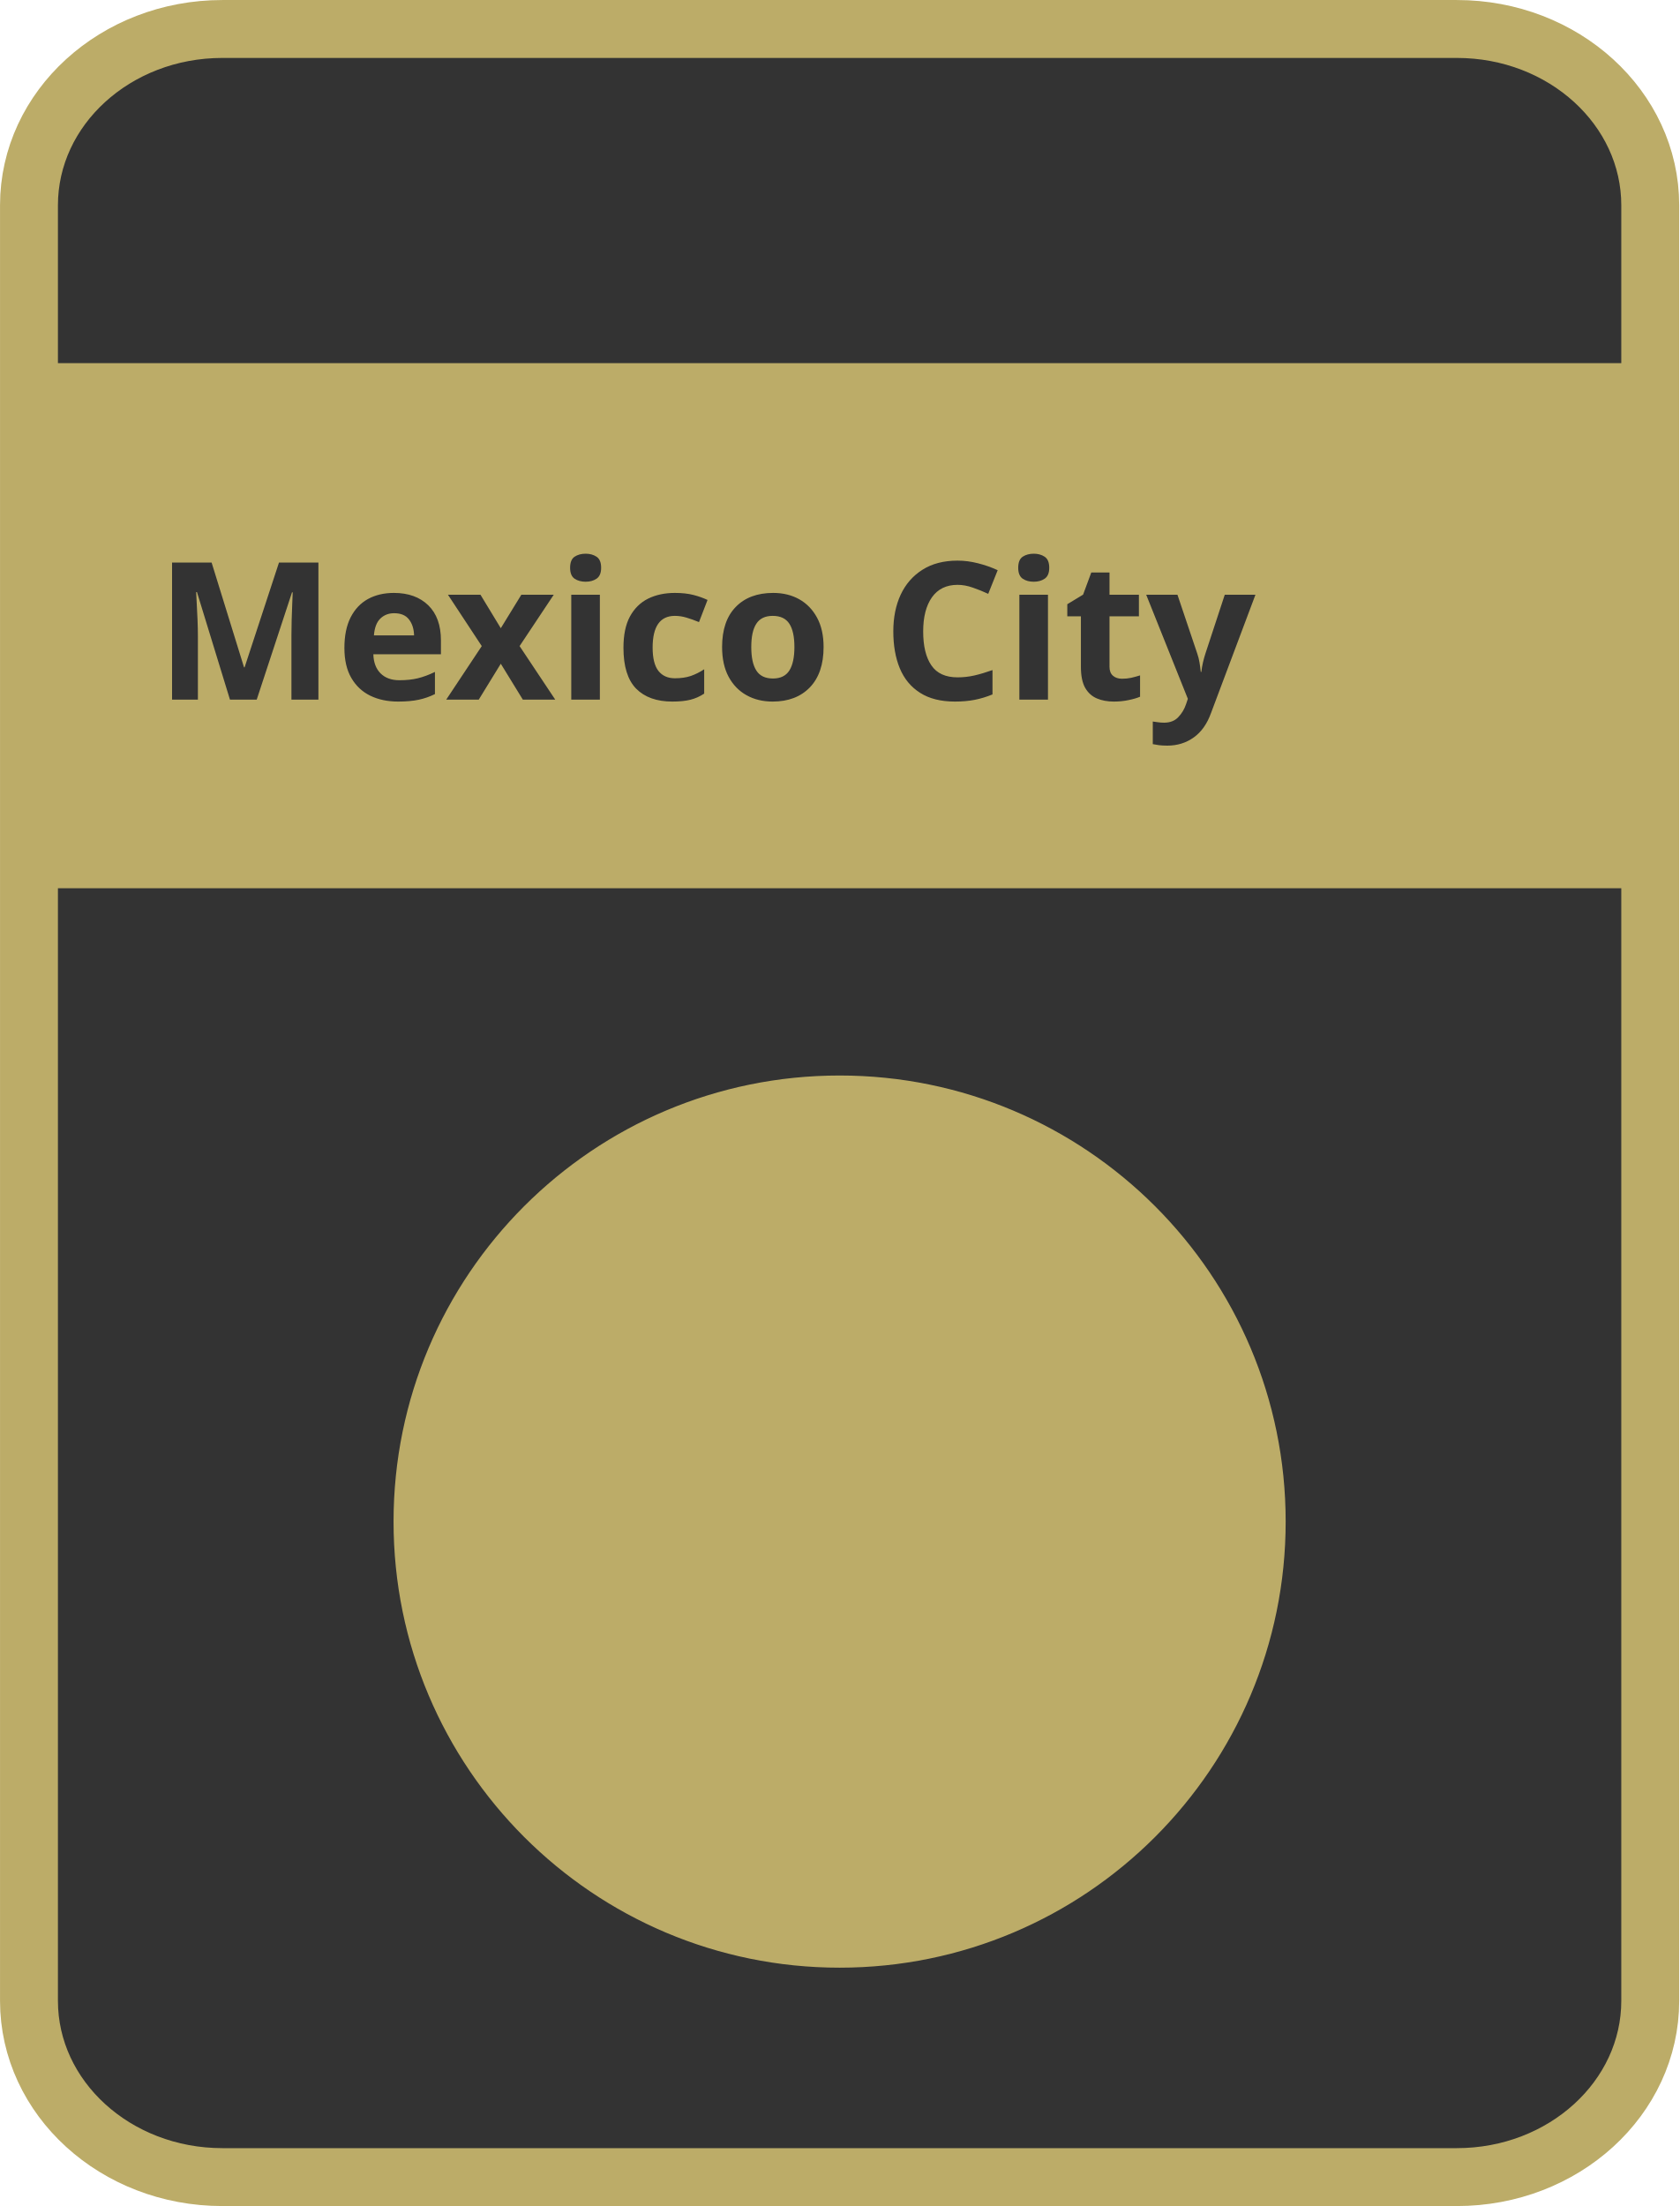
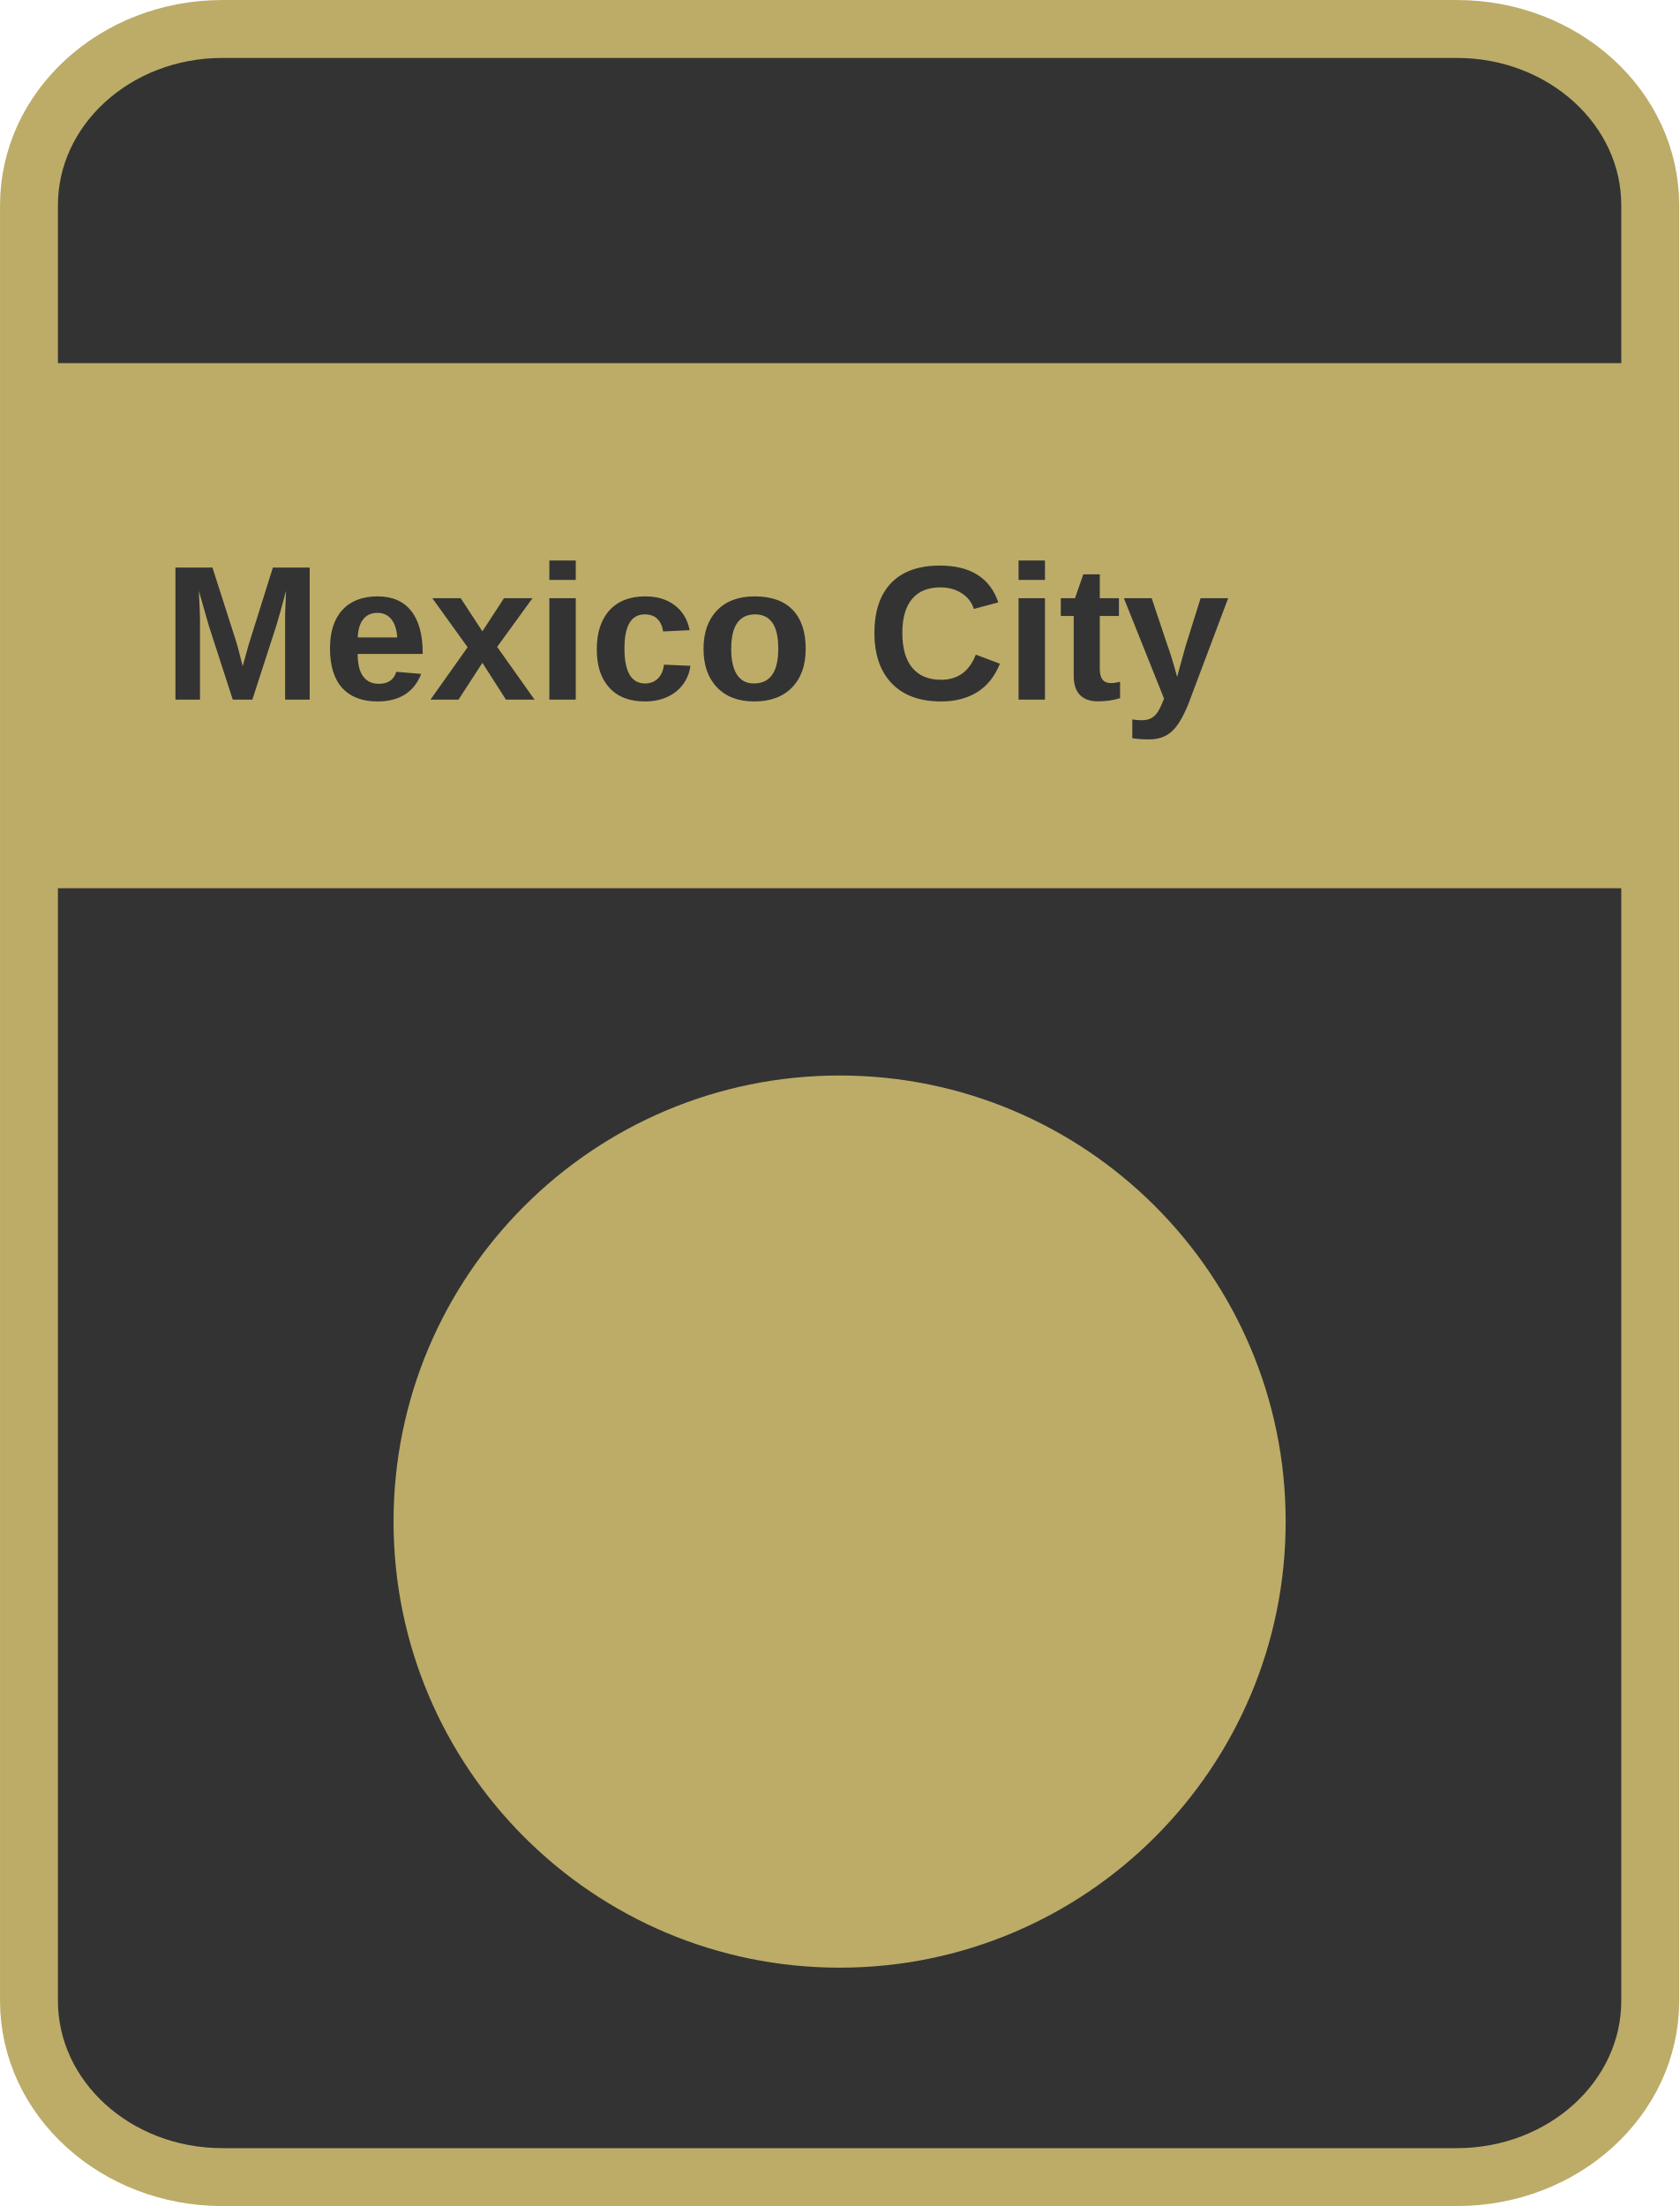
<svg xmlns="http://www.w3.org/2000/svg" id="svg2" viewBox="0 0 227.485 298.841" height="100%" width="100%" version="1.1">
  <g id="layer1" transform="translate(-236.1943,-194.3743)">
    <rect id="rect2985" rx="26.198" ry="23.883" height="291" width="219.64" stroke="#BCAC68" stroke-dasharray="none" x="240.12" y="198.3" stroke-miterlimit="4" stroke-width="7.845" fill="#333" />
    <path id="path3813" d="m408.87,400.5a58.93,58.93,0,0,1,-117.86,0,58.93,58.93,0,1,1,117.86,0z" stroke="#BCAC68" stroke-dasharray="none" stroke-miterlimit="4" stroke-width="3" fill="#BCAC68" />
    <rect id="rect3760" stroke-linejoin="miter" stroke-width="2" rx="0" ry="0" stroke-dashoffset="0" width="217.56" stroke="#BCAC68" stroke-dasharray="none" x="241.21" y="244.57" stroke-miterlimit="4" height="69.132" fill="#BCAC68" />
-     <text id="text3762" style="writing-mode:lr-tb;letter-spacing:0px;text-anchor:middle;word-spacing:0px;text-align:center;" line-height="0%" font-family="fontawesome" xml:space="preserve" font-size="28px" font-style="normal" font-stretch="normal" font-variant="normal" y="289.15" x="349.916" font-weight="bold" fill="#333333">
-       <tspan id="tspan3764" style="writing-mode:lr-tb;text-anchor:middle;text-align:center;" font-size="26px" y="289.15" font-stretch="normal" font-variant="normal" font-style="normal" x="349.916" font-family="fontawesome" line-height="0%">Mexico City</tspan>
+     <text id="text3762" style="writing-mode:lr-tb;letter-spacing:0px;text-anchor:middle;word-spacing:0px;text-align:center;" line-height="0%" font-family="Arial" xml:space="preserve" font-size="28px" font-style="normal" font-stretch="normal" font-variant="normal" y="289.15" x="349.916" font-weight="bold" fill="#333333">
+       <tspan id="tspan3764" style="writing-mode:lr-tb;text-anchor:middle;text-align:center;" font-size="26px" y="289.15" font-stretch="normal" font-variant="normal" font-style="normal" x="349.916" font-family="Arial" line-height="0%">Mexico City</tspan>
    </text>
  </g>
</svg>
